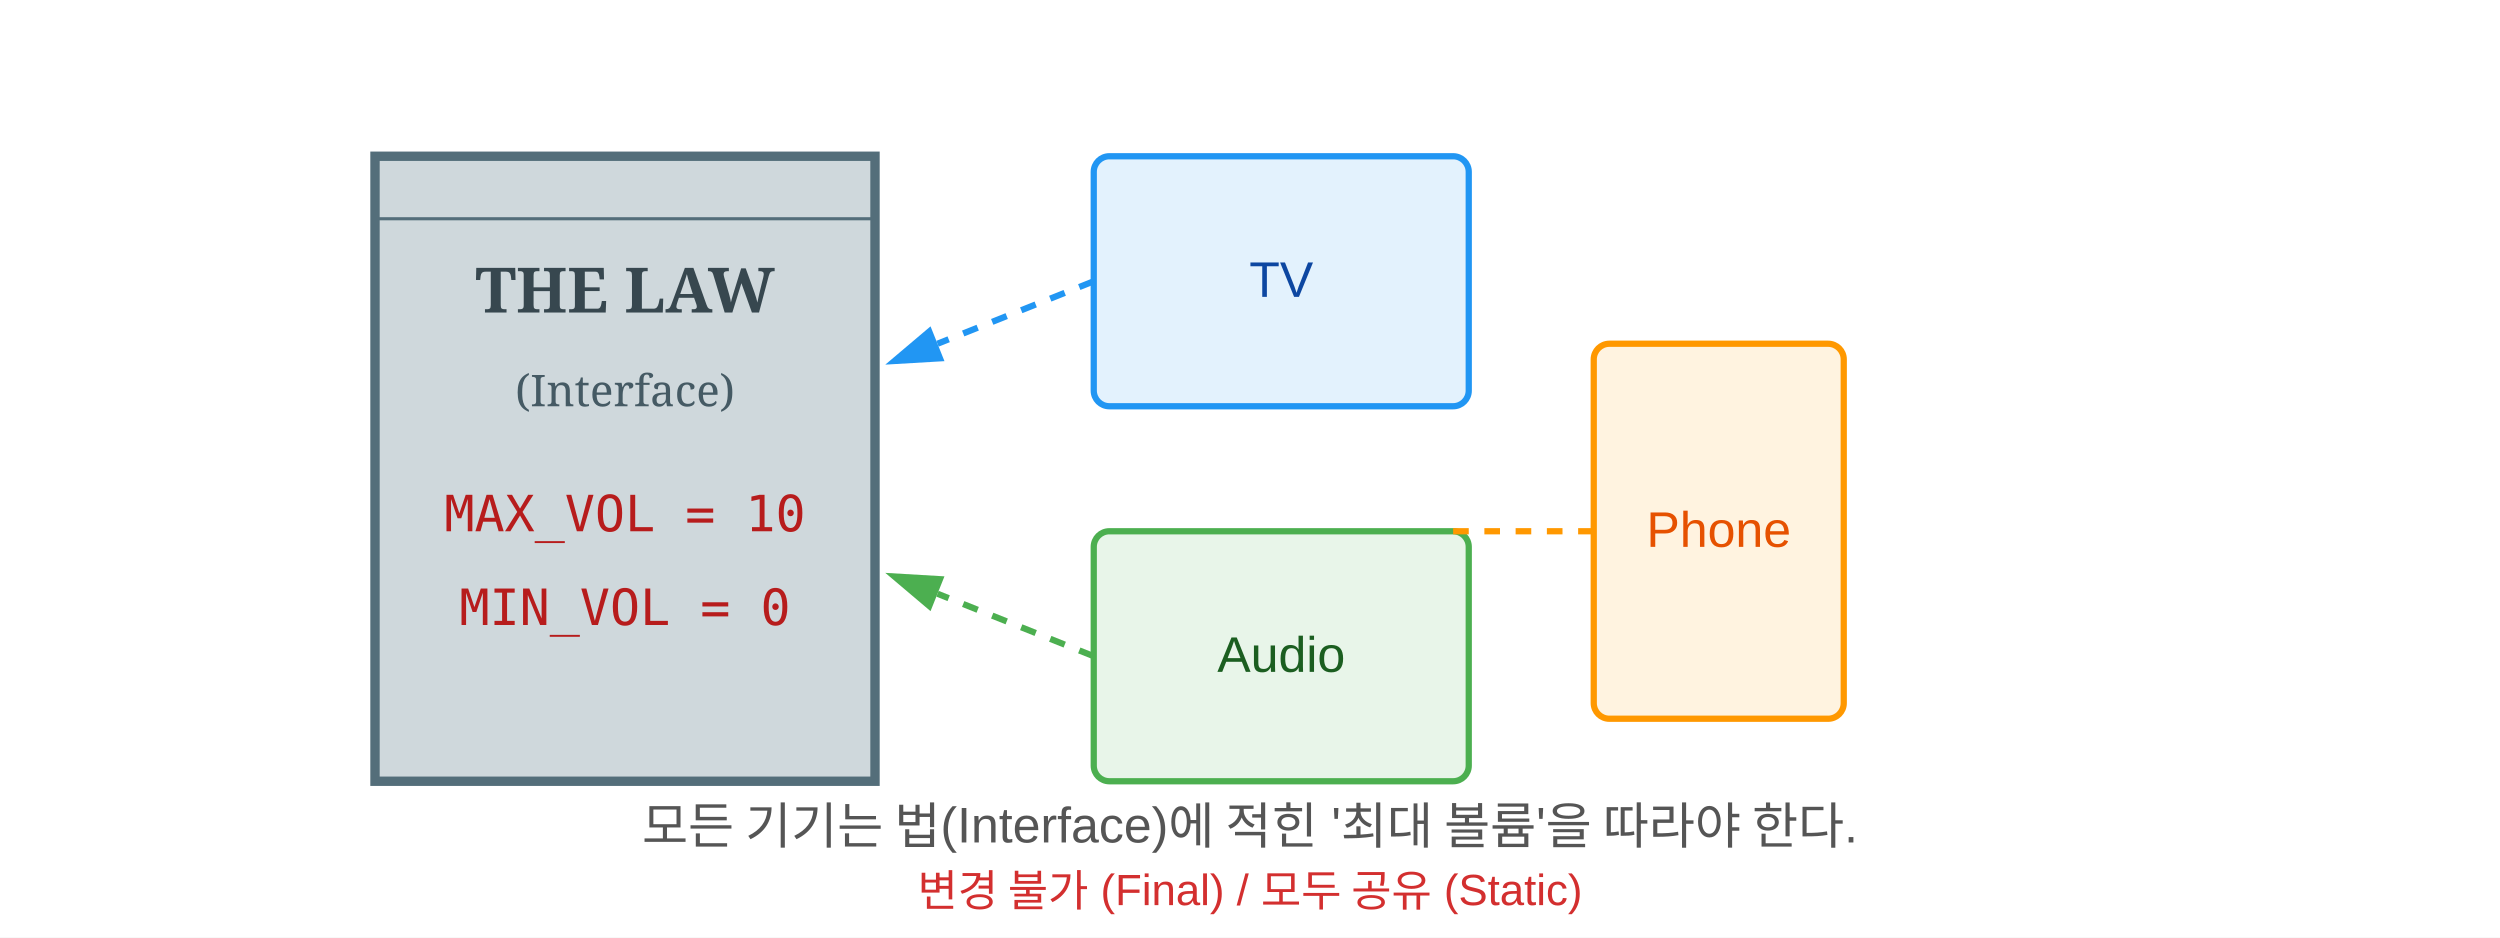
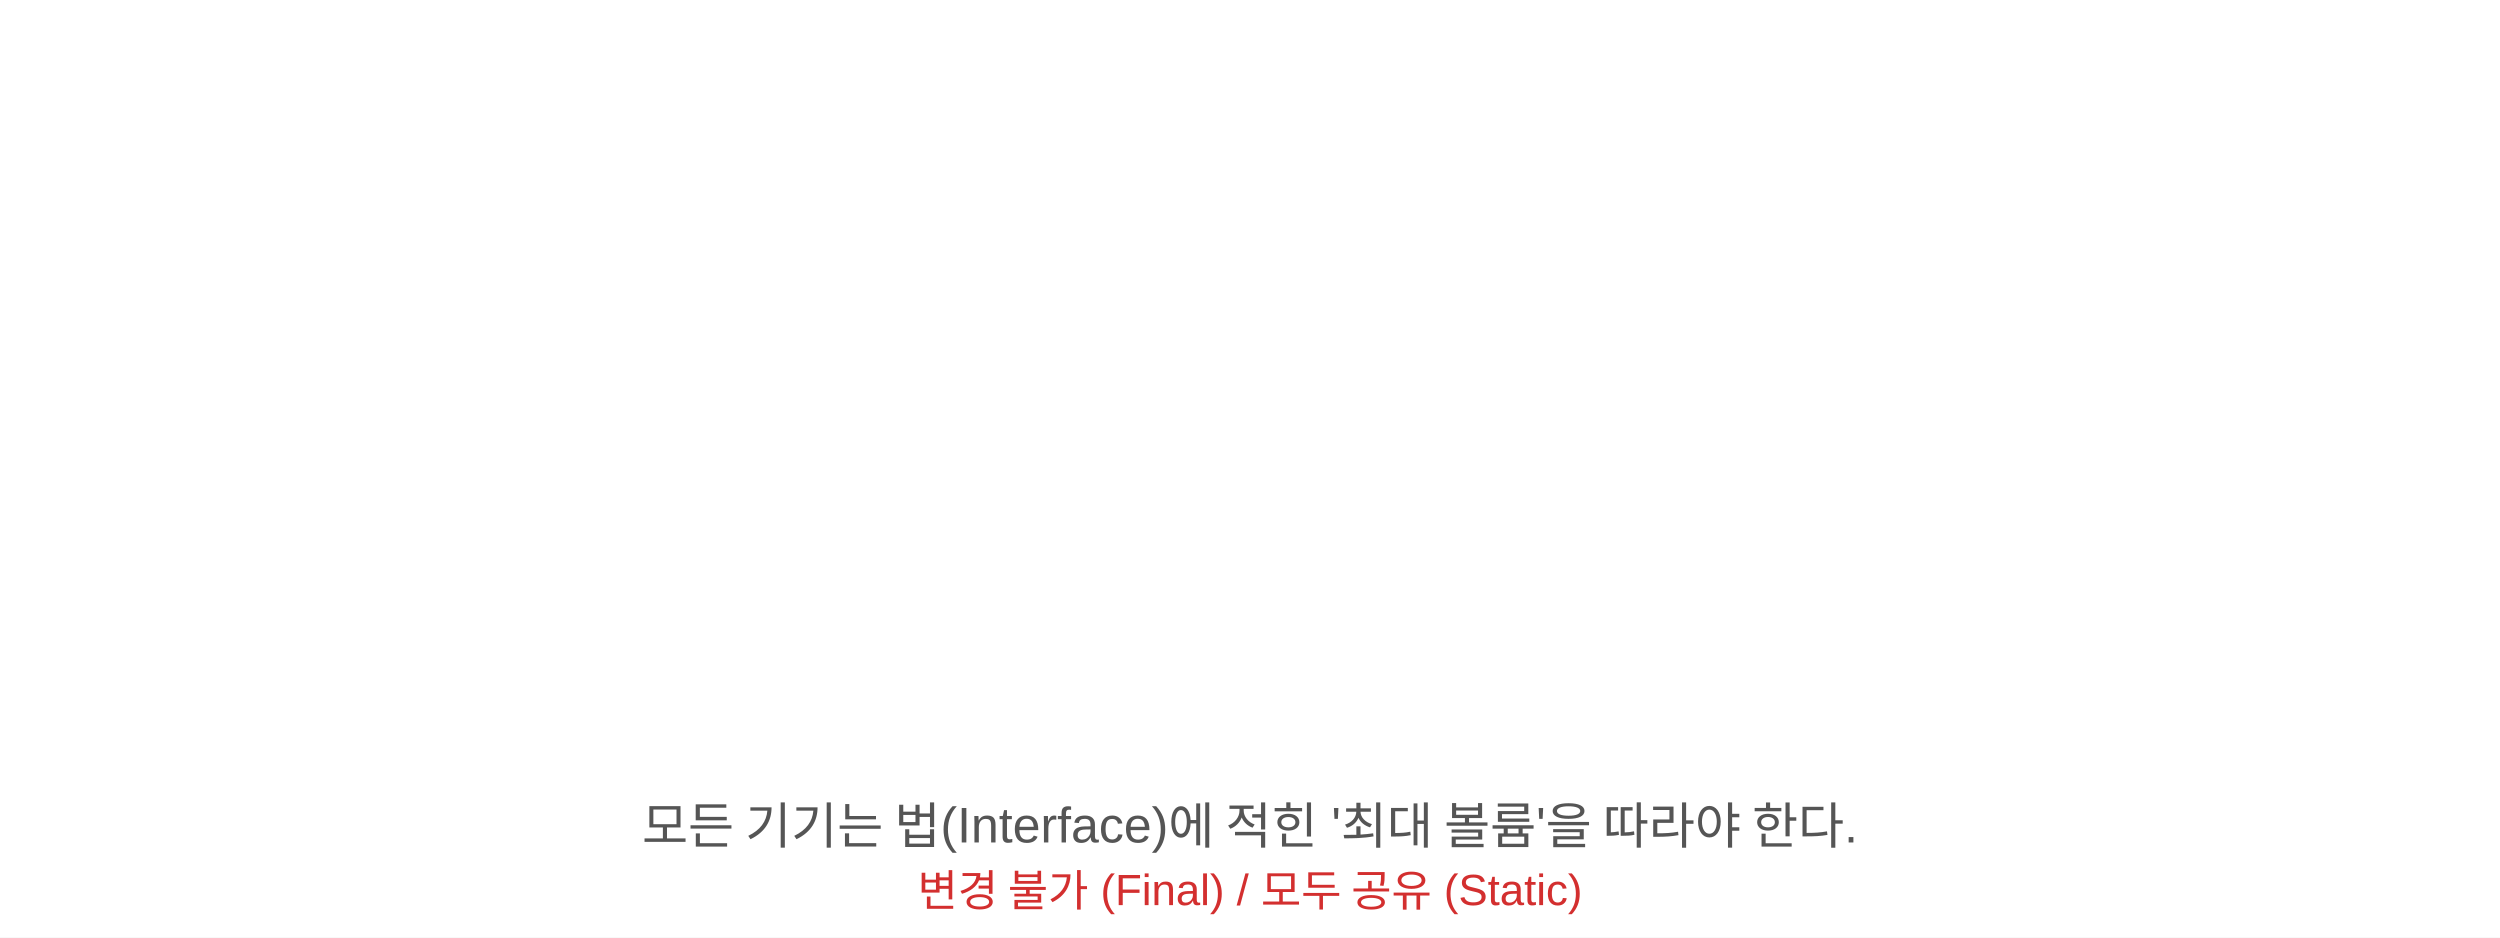
<svg xmlns="http://www.w3.org/2000/svg" width="800" height="300">
+   <style>
+     @keyframes fadeInUp {
+       0% { opacity: 0; transform: translateY(10px); }
+       100% { opacity: 1; transform: translateY(0); }
+     }
+     .animated-g {
+       opacity: 0;
+       animation: fadeInUp 0.8s ease-out forwards;
+     }
+     /* Add sequential delays */
+     .animated-g:nth-of-type(1) { animation-delay: 0.1s; }
+     .animated-g:nth-of-type(2) { animation-delay: 0.3s; }
+     .animated-g:nth-of-type(3) { animation-delay: 0.5s; }
+     .animated-g:nth-of-type(4) { animation-delay: 0.7s; }
+     .animated-g:nth-of-type(5) { animation-delay: 0.9s; }
+     .animated-g:nth-of-type(6) { animation-delay: 1.1s; }
+     .animated-g:nth-of-type(7) { animation-delay: 1.3s; }
+     .animated-g:nth-of-type(8) { animation-delay: 1.5s; }
+     .animated-g:nth-of-type(9) { animation-delay: 1.7s; }
+     .animated-g:nth-of-type(10) { animation-delay: 1.9s; }
+   </style>
  <rect width="800" height="300" fill="#ffffff" />
-   <g transform="translate(100, 50)">
+   <g class="animated-g" transform="translate(100, 50)">
    <path d="M20,0 L180,0 L180,200 L20,200 Z" fill="#cfd8dc" stroke="#546e7a" stroke-width="3" />
    <path d="M20,20 L180,20" stroke="#546e7a" stroke-width="1" />
    <text x="100" y="50" font-family="serif" font-size="20" text-anchor="middle" fill="#37474f" font-weight="bold">THE LAW</text>
    <text x="100" y="80" font-family="serif" font-size="14" text-anchor="middle" fill="#455a64">(Interface)</text>
    <text x="100" y="120" font-family="monospace" font-size="16" text-anchor="middle" fill="#b71c1c">MAX_VOL = 10</text>
    <text x="100" y="150" font-family="monospace" font-size="16" text-anchor="middle" fill="#b71c1c">MIN_VOL = 0</text>
  </g>
-   <g transform="translate(350, 50)">
+   <g class="animated-g" transform="translate(350, 50)">
    <rect width="120" height="80" rx="5" fill="#e3f2fd" stroke="#2196f3" stroke-width="2" />
    <text x="60" y="45" font-family="Arial, sans-serif" font-size="16" text-anchor="middle" fill="#0d47a1">TV</text>
    <line x1="0" y1="40" x2="-50" y2="60" stroke="#2196f3" stroke-width="2" stroke-dasharray="5,5" marker-end="url(#arrowBlue)" />
    <rect x="0" y="120" width="120" height="80" rx="5" fill="#e8f5e9" stroke="#4caf50" stroke-width="2" />
    <text x="60" y="165" font-family="Arial, sans-serif" font-size="16" text-anchor="middle" fill="#1b5e20">Audio</text>
    <line x1="0" y1="160" x2="-50" y2="140" stroke="#4caf50" stroke-width="2" stroke-dasharray="5,5" marker-end="url(#arrowGreen)" />
    <rect x="160" y="60" width="80" height="120" rx="5" fill="#fff3e0" stroke="#ff9800" stroke-width="2" />
    <text x="200" y="125" font-family="Arial, sans-serif" font-size="16" text-anchor="middle" fill="#e65100">Phone</text>
    <line x1="160" y1="120" x2="110" y2="120" stroke="#ff9800" stroke-width="2" stroke-dasharray="5,5" />
  </g>
  <text x="400" y="270" font-family="Arial, sans-serif" font-size="16" text-anchor="middle" fill="#555">모든 기기는 법(Interface)에 적힌 '최대 볼륨'을 따라야 한다.</text>
  <text x="400" y="290" font-family="Arial, sans-serif" font-size="14" text-anchor="middle" fill="#d32f2f">변경 불가 (Final) / 모두 공유 (Static)</text>
  <defs>
    <marker id="arrowBlue" markerWidth="10" markerHeight="10" refX="0" refY="3" orient="auto" markerUnits="strokeWidth">
      <path d="M0,0 L0,6 L9,3 z" fill="#2196f3" />
    </marker>
    <marker id="arrowGreen" markerWidth="10" markerHeight="10" refX="0" refY="3" orient="auto" markerUnits="strokeWidth">
      <path d="M0,0 L0,6 L9,3 z" fill="#4caf50" />
    </marker>
  </defs>
</svg>
